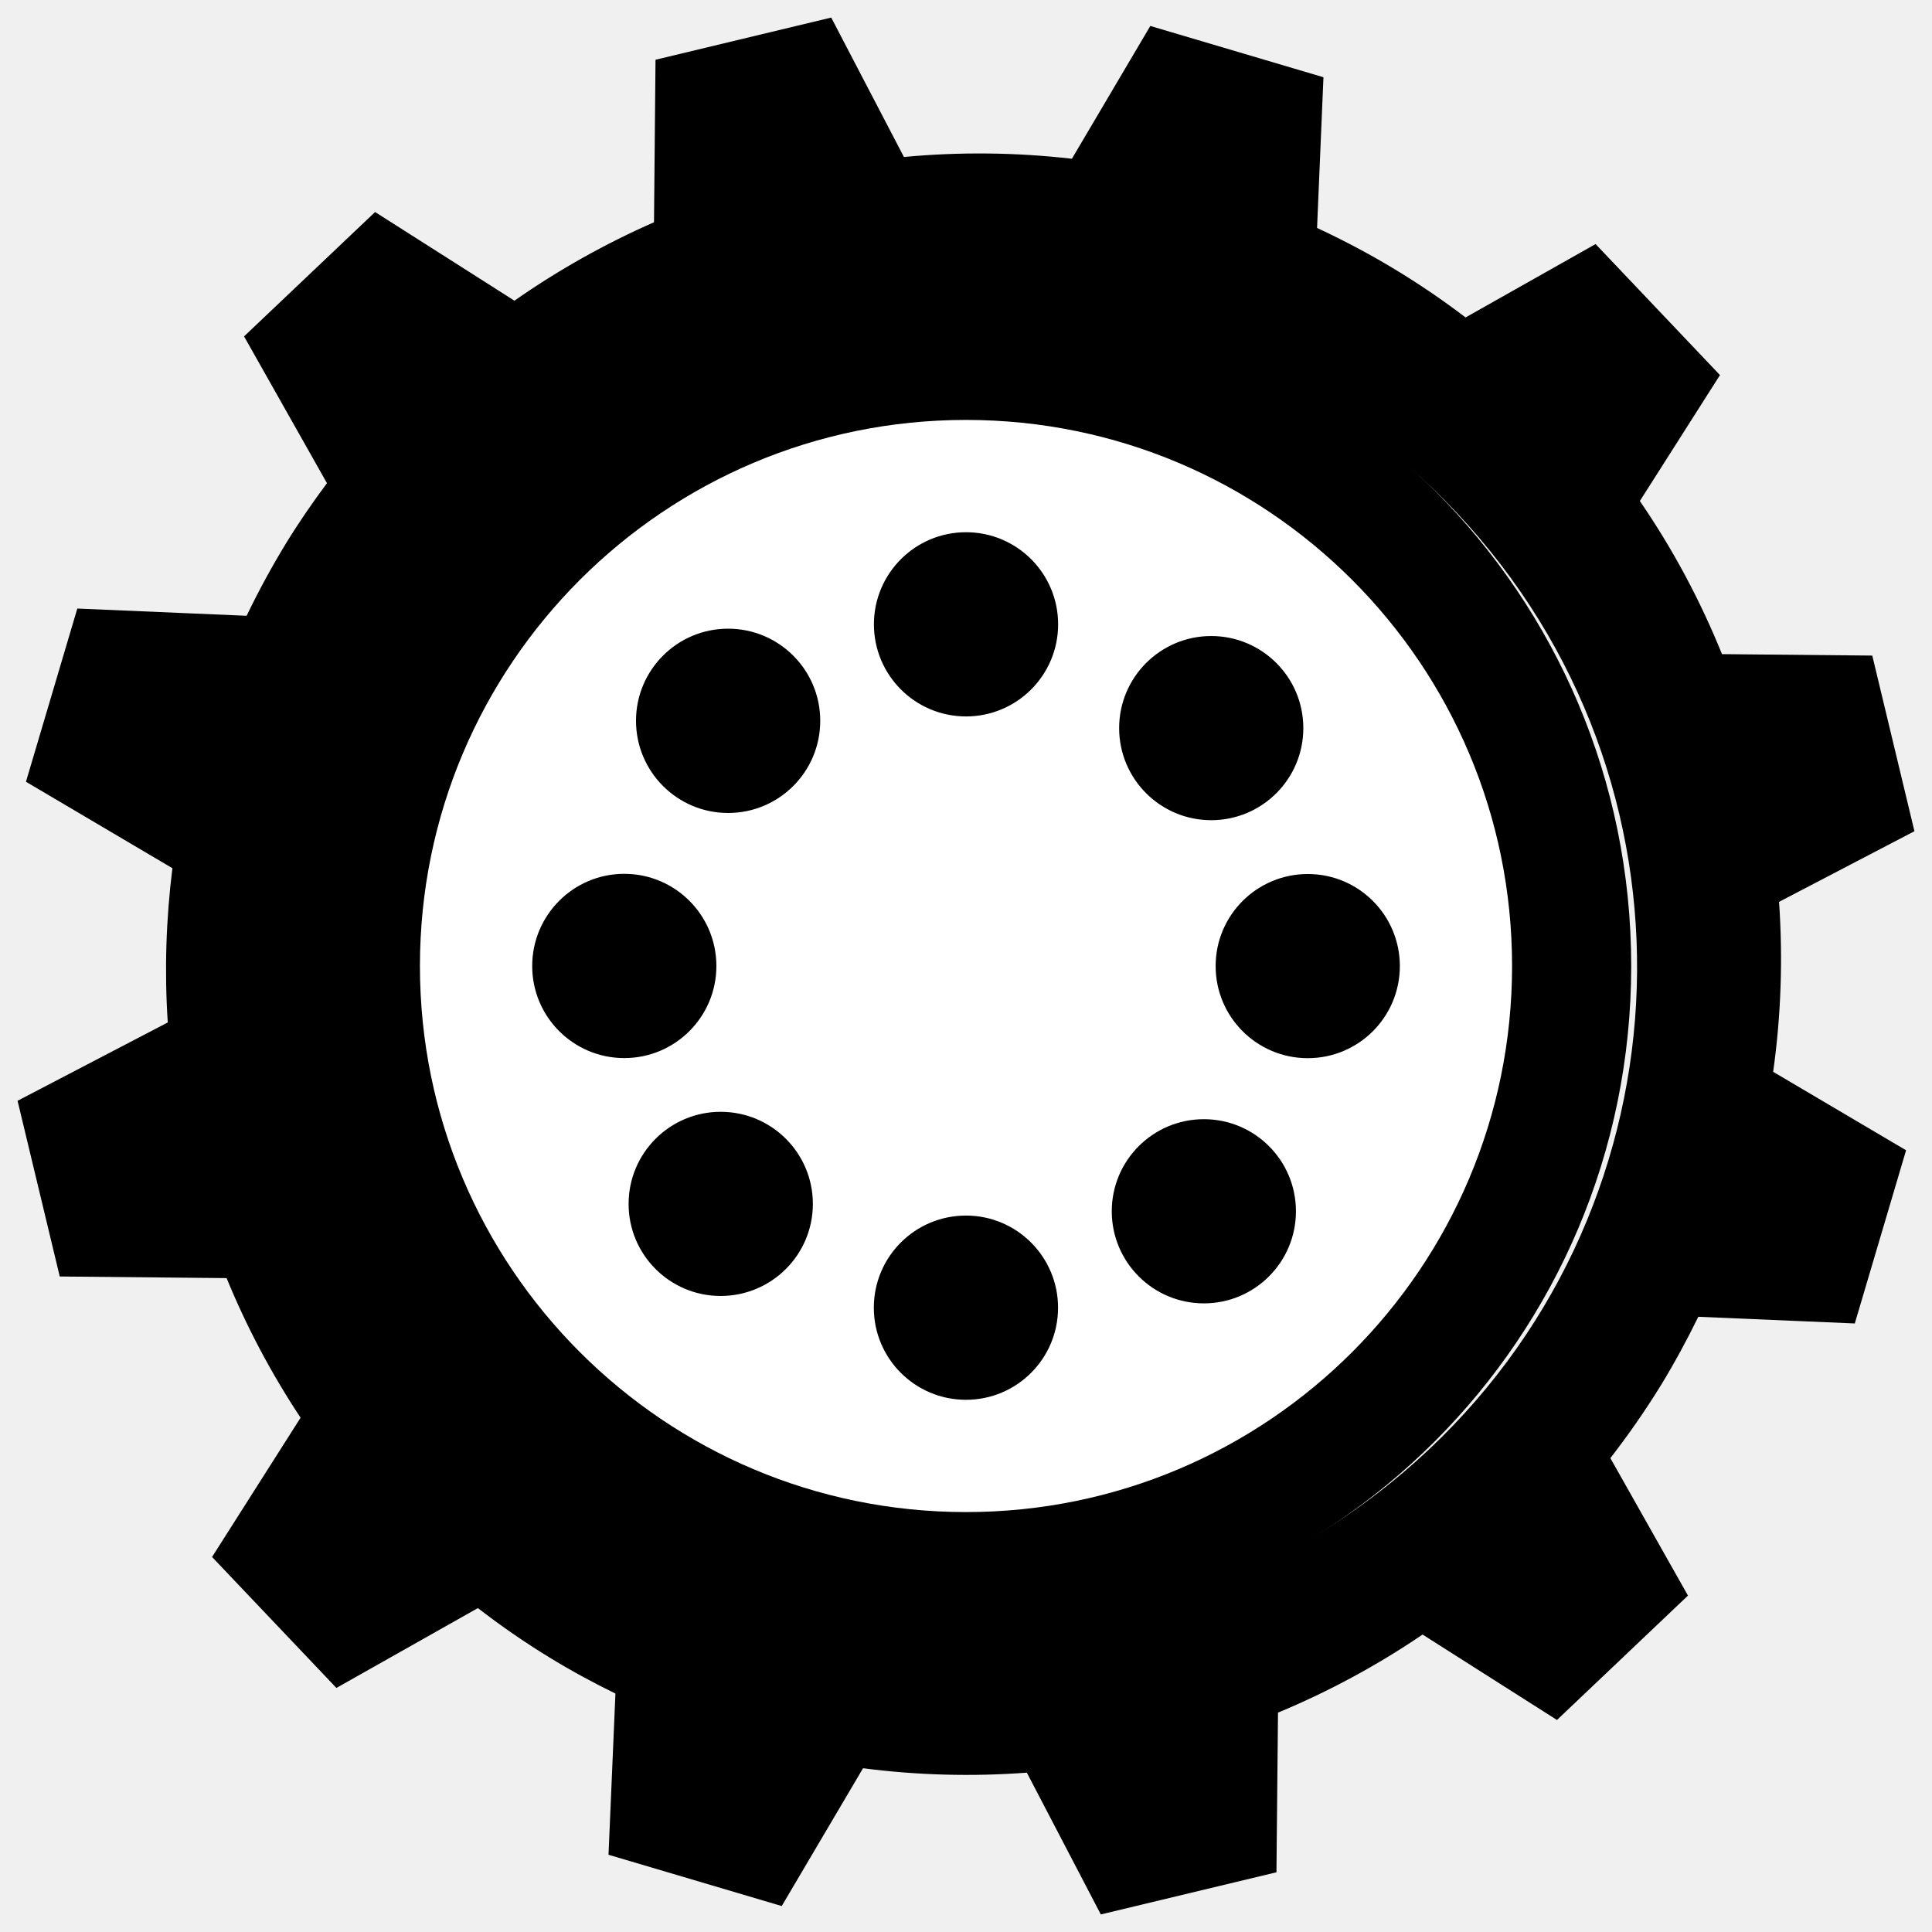
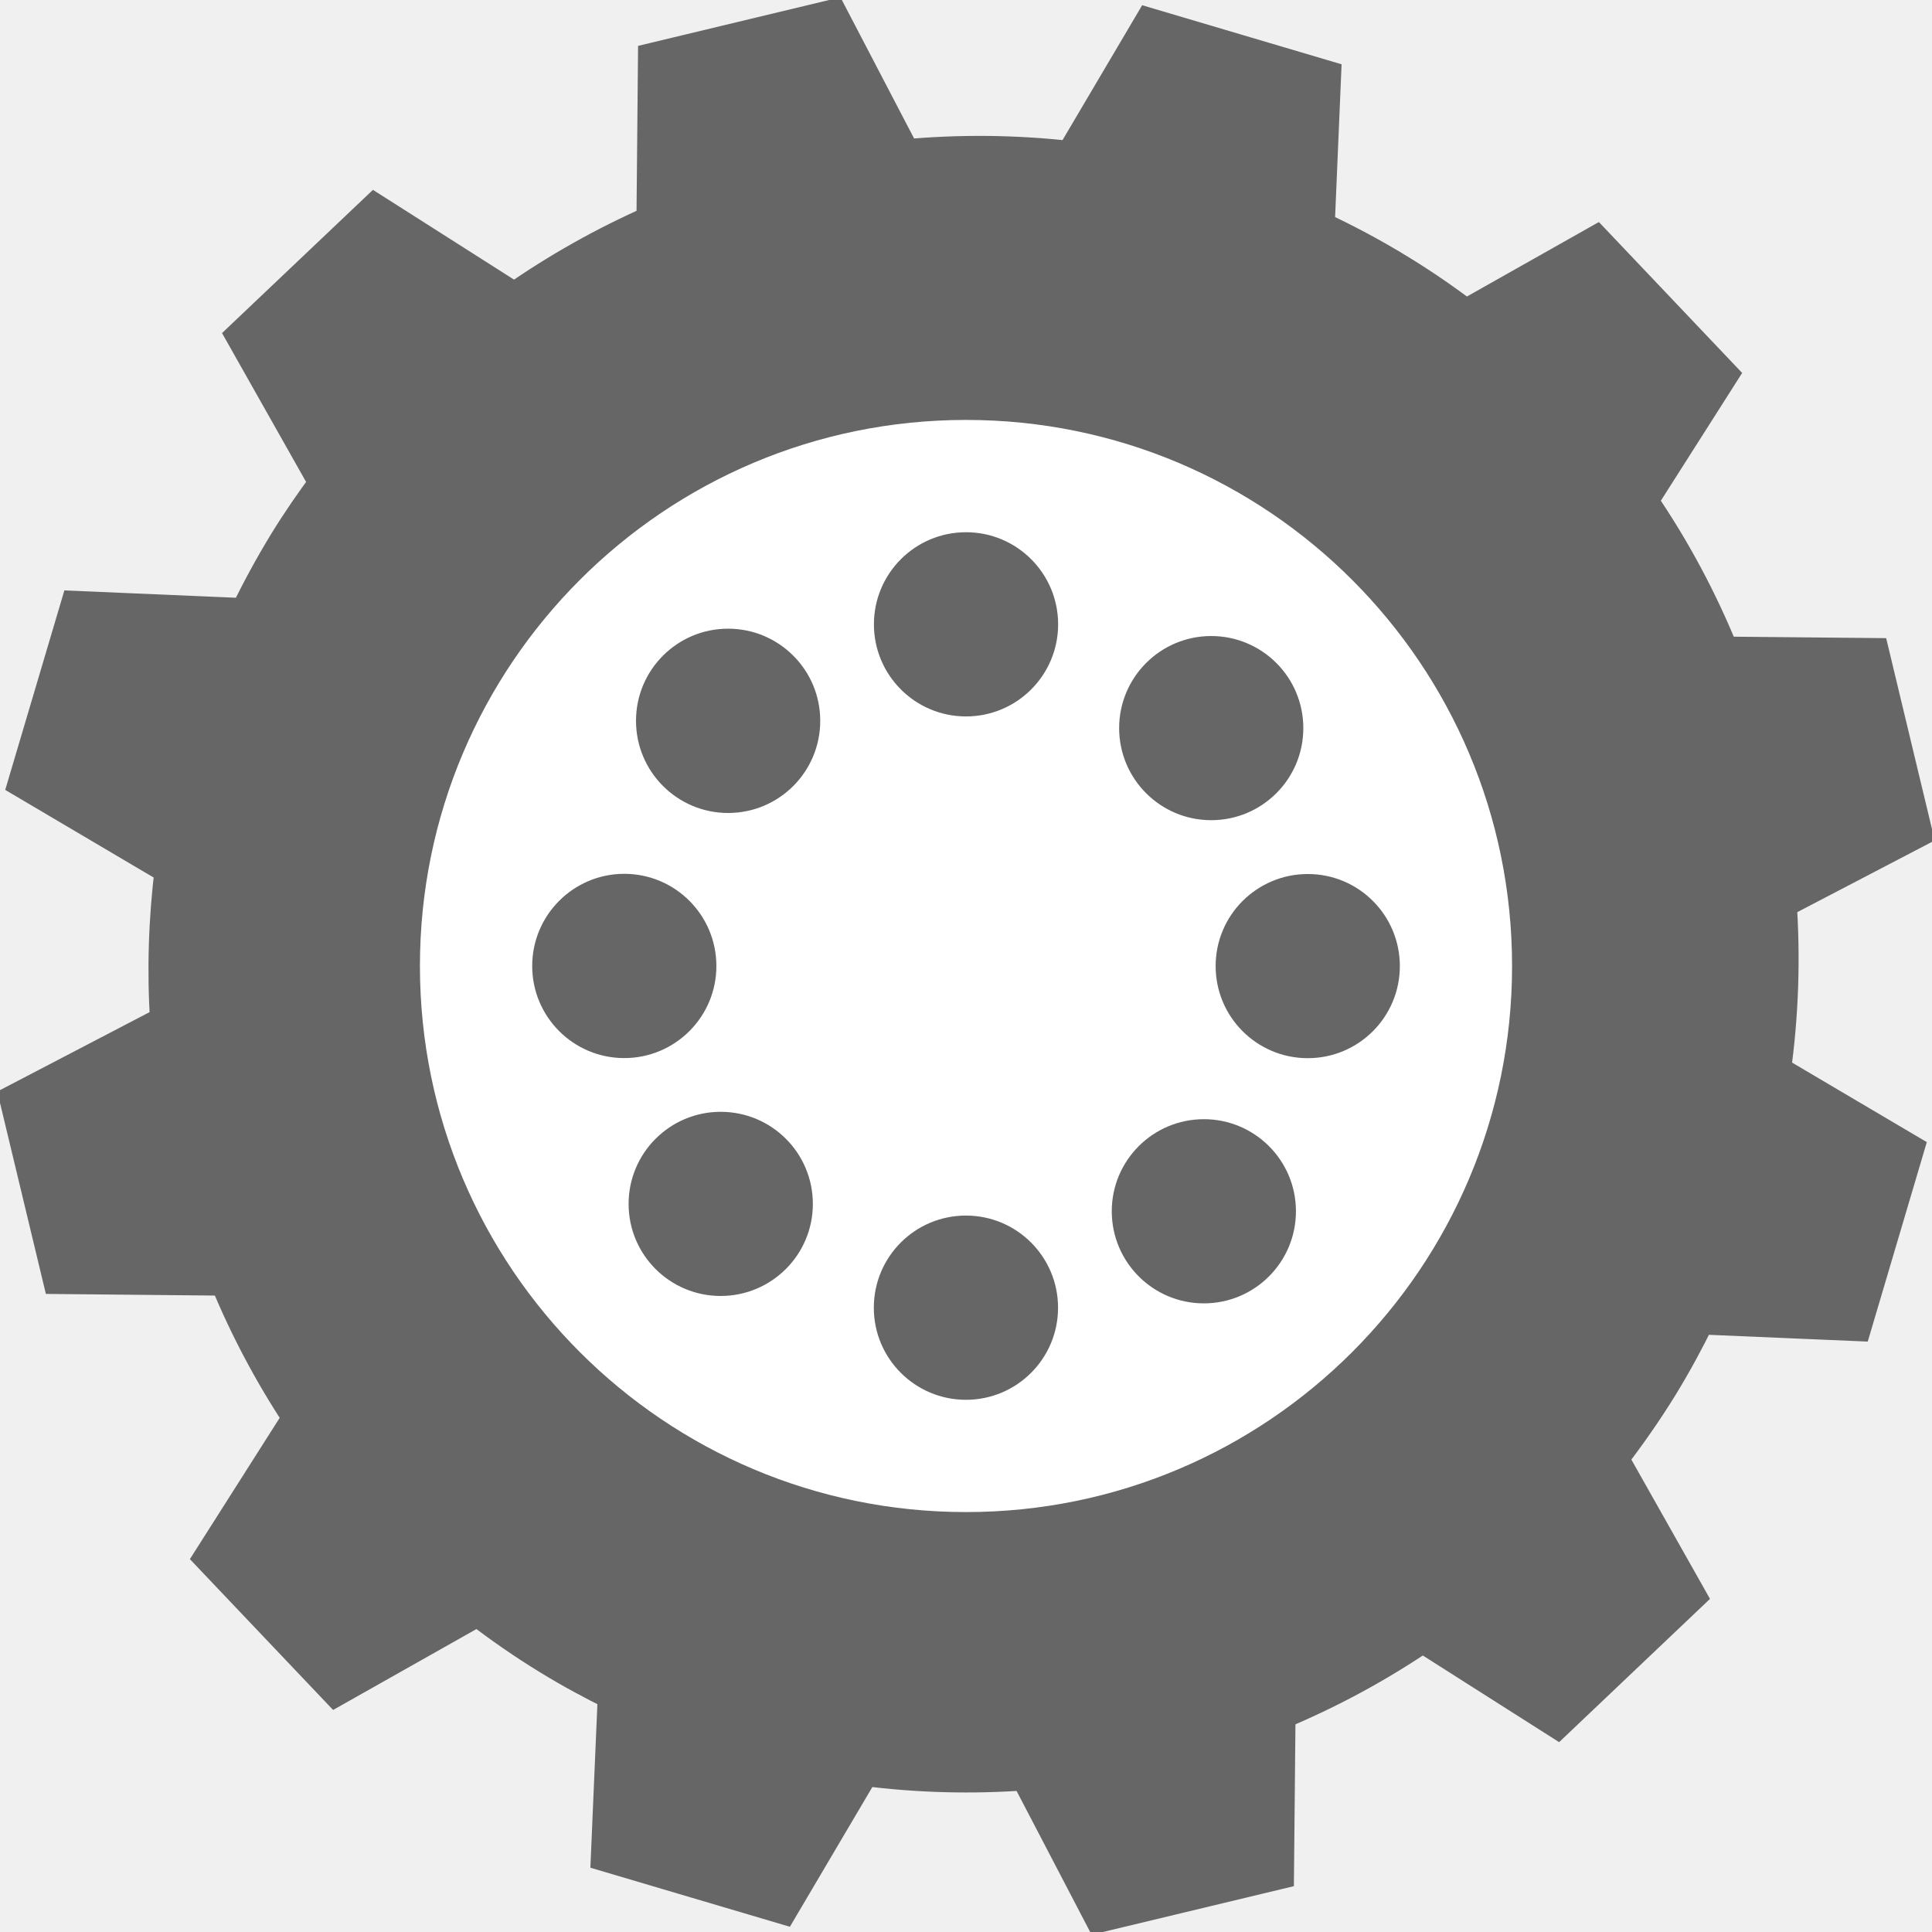
<svg xmlns="http://www.w3.org/2000/svg" height="55" id="Layer_1" style="" version="1.1" viewBox="0 0 55 55" width="55" xml:space="preserve">
  <defs id="defs11" style="" />
-   <path d="m 46.683,14.263 2.281,-3.585 -3.541,-3.73 -3.701,2.089 C 41.111,8.571 40.471,8.133 39.802,7.724 39.048,7.262 38.276,6.854 37.494,6.489 L 37.676,2.199 32.747,0.739 30.515,4.519 C 28.92,4.337 27.317,4.32 25.733,4.469 L 23.663,0.5 18.661,1.701 18.618,6.327 C 17.233,6.936 15.9,7.682 14.645,8.56 L 10.678,6.036 6.948,9.576 9.308,13.755 c -0.407,0.547 -0.797,1.112 -1.16,1.703 -0.414,0.678 -0.789,1.37 -1.127,2.072 l -4.82,-0.206 -1.462,4.931 4.169,2.461 c -0.183,1.465 -0.228,2.935 -0.132,4.391 l -4.276,2.23 1.201,5.002 4.75,0.046 c 0.567,1.384 1.272,2.716 2.106,3.974 l -2.52,3.965 3.54,3.728 4.027,-2.273 c 0.642,0.495 1.314,0.963 2.022,1.396 0.619,0.38 1.253,0.724 1.894,1.037 l -0.197,4.589 4.931,1.46 2.315,-3.923 c 1.556,0.202 3.116,0.241 4.663,0.126 l 2.106,4.036 5,-1.2 0.044,-4.545 c 1.435,-0.596 2.816,-1.34 4.116,-2.223 l 3.826,2.432 3.729,-3.541 -2.209,-3.913 c 0.509,-0.657 0.989,-1.346 1.437,-2.072 0.39,-0.638 0.744,-1.293 1.066,-1.952 l 4.455,0.19 1.46,-4.93 -3.784,-2.234 c 0.227,-1.613 0.279,-3.236 0.168,-4.838 L 54.5,23.663 53.3,18.663 49.021,18.622 C 48.405,17.097 47.624,15.634 46.683,14.263 z M 13.688,40.118 C 6.741,32.358 7.401,20.431 15.16,13.482 c 7.761,-6.948 19.689,-6.29 26.637,1.472 6.948,7.762 6.286,19.687 -1.473,26.635 -7.762,6.949 -19.688,6.29 -26.636,-1.471 z" id="path5" style="" />
+   <path d="m 46.683,14.263 2.281,-3.585 -3.541,-3.73 -3.701,2.089 C 41.111,8.571 40.471,8.133 39.802,7.724 39.048,7.262 38.276,6.854 37.494,6.489 L 37.676,2.199 32.747,0.739 30.515,4.519 C 28.92,4.337 27.317,4.32 25.733,4.469 L 23.663,0.5 18.661,1.701 18.618,6.327 C 17.233,6.936 15.9,7.682 14.645,8.56 L 10.678,6.036 6.948,9.576 9.308,13.755 c -0.407,0.547 -0.797,1.112 -1.16,1.703 -0.414,0.678 -0.789,1.37 -1.127,2.072 l -4.82,-0.206 -1.462,4.931 4.169,2.461 c -0.183,1.465 -0.228,2.935 -0.132,4.391 l -4.276,2.23 1.201,5.002 4.75,0.046 c 0.567,1.384 1.272,2.716 2.106,3.974 l -2.52,3.965 3.54,3.728 4.027,-2.273 c 0.642,0.495 1.314,0.963 2.022,1.396 0.619,0.38 1.253,0.724 1.894,1.037 l -0.197,4.589 4.931,1.46 2.315,-3.923 c 1.556,0.202 3.116,0.241 4.663,0.126 l 2.106,4.036 5,-1.2 0.044,-4.545 c 1.435,-0.596 2.816,-1.34 4.116,-2.223 l 3.826,2.432 3.729,-3.541 -2.209,-3.913 c 0.509,-0.657 0.989,-1.346 1.437,-2.072 0.39,-0.638 0.744,-1.293 1.066,-1.952 l 4.455,0.19 1.46,-4.93 -3.784,-2.234 c 0.227,-1.613 0.279,-3.236 0.168,-4.838 L 54.5,23.663 53.3,18.663 49.021,18.622 C 48.405,17.097 47.624,15.634 46.683,14.263 z M 13.688,40.118 C 6.741,32.358 7.401,20.431 15.16,13.482 c 7.761,-6.948 19.689,-6.29 26.637,1.472 6.948,7.762 6.286,19.687 -1.473,26.635 -7.762,6.949 -19.688,6.29 -26.636,-1.471 z" id="path5" style="fill:#666666;stroke:#666666" />
  <g id="g4244" style="" transform="matrix(0.6909091,0,0,0.6909091,8.499999,8.5)">
-     <path d="m -13.051,33.559 a 25.985,21.907 0 1 1 -51.97,0 25.985,21.907 0 1 1 51.97,0 z" id="path2988" style="fill:#000000;fill-opacity:1;fill-rule:nonzero;stroke:#000000;stroke-width:2;stroke-linecap:round;stroke-linejoin:round;stroke-miterlimit:4;stroke-opacity:1;stroke-dasharray:none;stroke-dashoffset:0" transform="matrix(1.015724,0,0,1.204821,67.14982,-12.93299)" />
+     <path d="m -13.051,33.559 a 25.985,21.907 0 1 1 -51.97,0 25.985,21.907 0 1 1 51.97,0 z" id="path2988" style="fill:#666666;fill-opacity:1;fill-rule:nonzero;stroke:#666666;stroke-width:2;stroke-linecap:round;stroke-linejoin:round;stroke-miterlimit:4;stroke-opacity:1;stroke-dasharray:none;stroke-dashoffset:0" transform="matrix(1.015724,0,0,1.204821,67.14982,-12.93299)" />
    <g id="zoom-neighborhood" style="fill:#ffffff;fill-opacity:1;display:block">
      <path d="M 27.5,5 C 15.074,5 5,15.074 5,27.5 5,39.927 15.074,50 27.5,50 39.927,50 50,39.927 50,27.5 50,15.074 39.927,5 27.5,5 z m 10.104,8.904 c 2.096,0 3.795,1.699 3.795,3.794 0,2.096 -1.699,3.794 -3.795,3.794 -2.096,0 -3.794,-1.699 -3.794,-3.794 0,-2.095 1.7,-3.794 3.794,-3.794 z M 9.626,27.501 c 0,-2.099 1.7,-3.799 3.793,-3.799 2.097,0 3.796,1.7 3.796,3.799 0,2.095 -1.7,3.793 -3.796,3.793 -2.095,0 -3.793,-1.698 -3.793,-3.793 z m 7.765,13.595 c -2.093,0 -3.793,-1.695 -3.793,-3.792 0,-2.099 1.701,-3.796 3.793,-3.796 2.099,0 3.799,1.696 3.799,3.796 -0.001,2.095 -1.701,3.792 -3.799,3.792 z m 0.307,-19.901 c -2.094,0 -3.795,-1.7 -3.795,-3.799 0,-2.096 1.7,-3.795 3.795,-3.795 2.099,0 3.796,1.701 3.796,3.795 0.001,2.099 -1.696,3.799 -3.796,3.799 z m 9.801,24.179 c -2.1,0 -3.797,-1.7 -3.797,-3.794 0,-2.098 1.696,-3.797 3.797,-3.797 2.095,0 3.794,1.699 3.794,3.797 0,2.096 -1.699,3.794 -3.794,3.794 z m 0.002,-28.157 c -2.096,0 -3.795,-1.699 -3.795,-3.795 0,-2.096 1.699,-3.795 3.795,-3.795 2.097,0 3.795,1.699 3.795,3.795 0,2.096 -1.698,3.795 -3.795,3.795 z m 9.8,24.184 c -2.096,0 -3.795,-1.699 -3.795,-3.795 0,-2.096 1.699,-3.794 3.795,-3.794 2.096,0 3.794,1.698 3.794,3.794 0,2.096 -1.699,3.795 -3.794,3.795 z m 4.28,-10.103 c -2.096,0 -3.795,-1.698 -3.795,-3.795 0,-2.096 1.699,-3.793 3.799,-3.793 2.094,0 3.791,1.697 3.791,3.793 0,2.097 -1.697,3.795 -3.795,3.795 z" id="zoom-neighborhood_3_" style="fill:#ffffff;fill-opacity:1" />
    </g>
  </g>
</svg>
